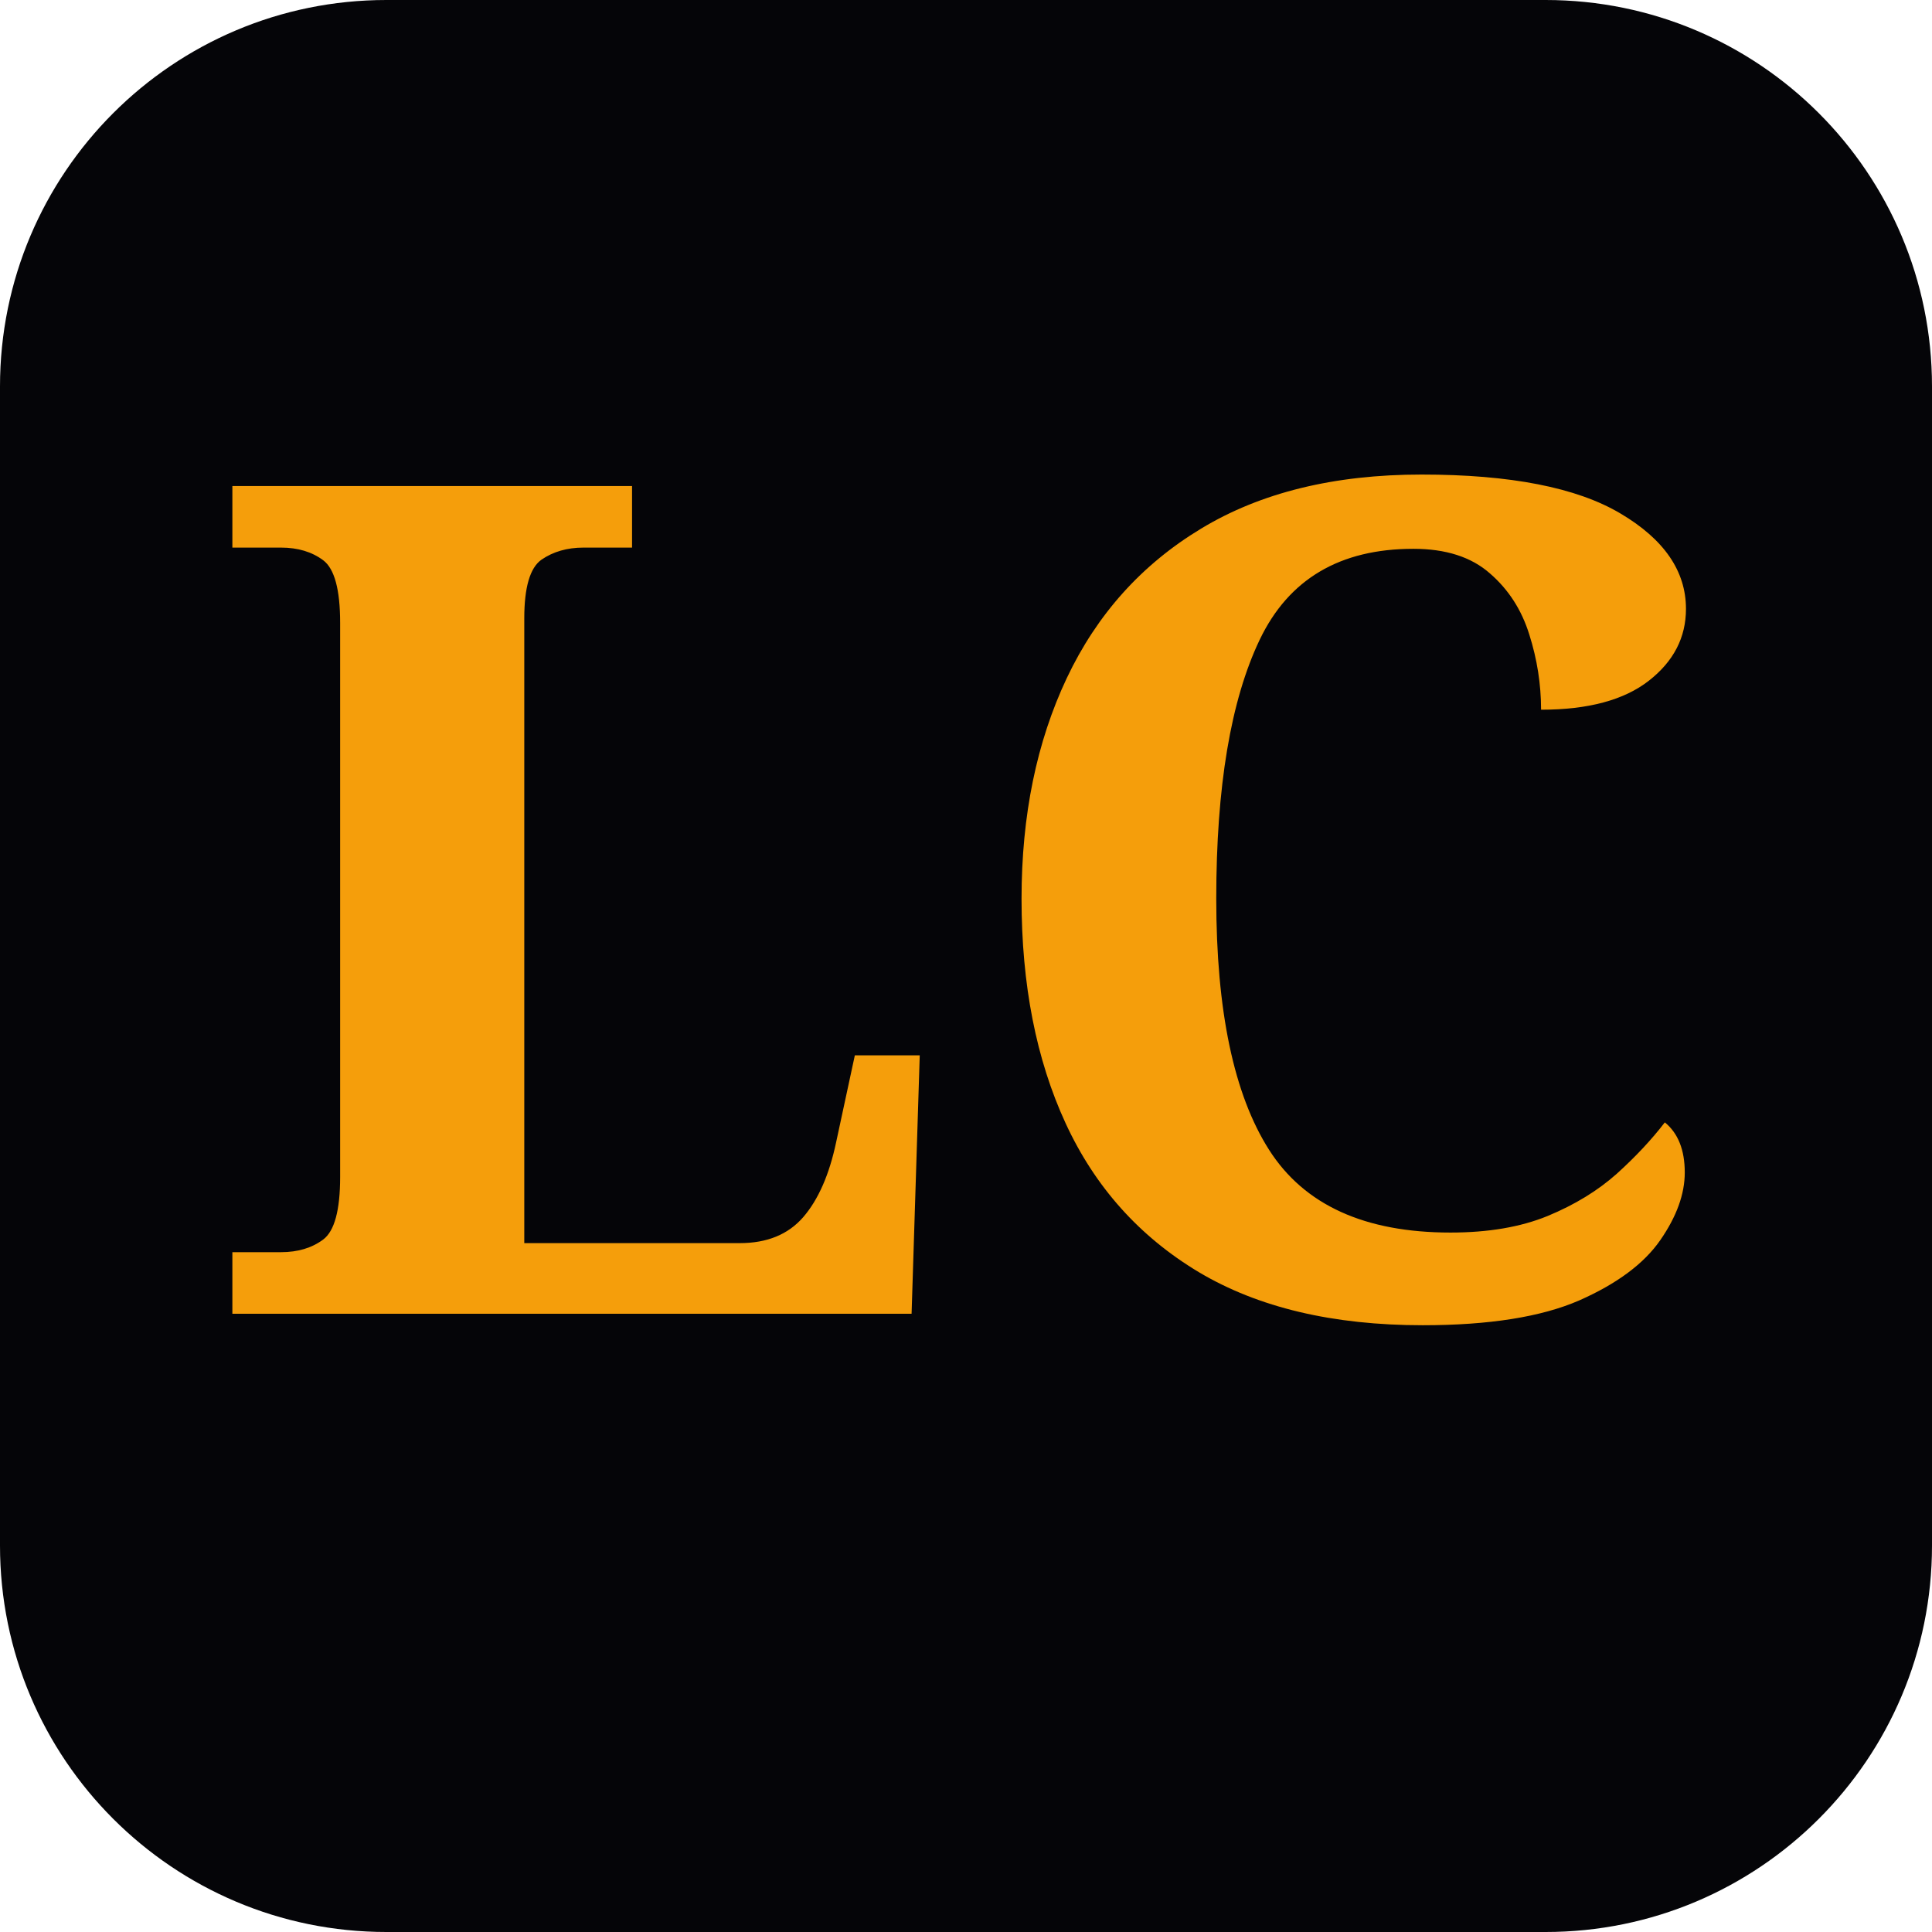
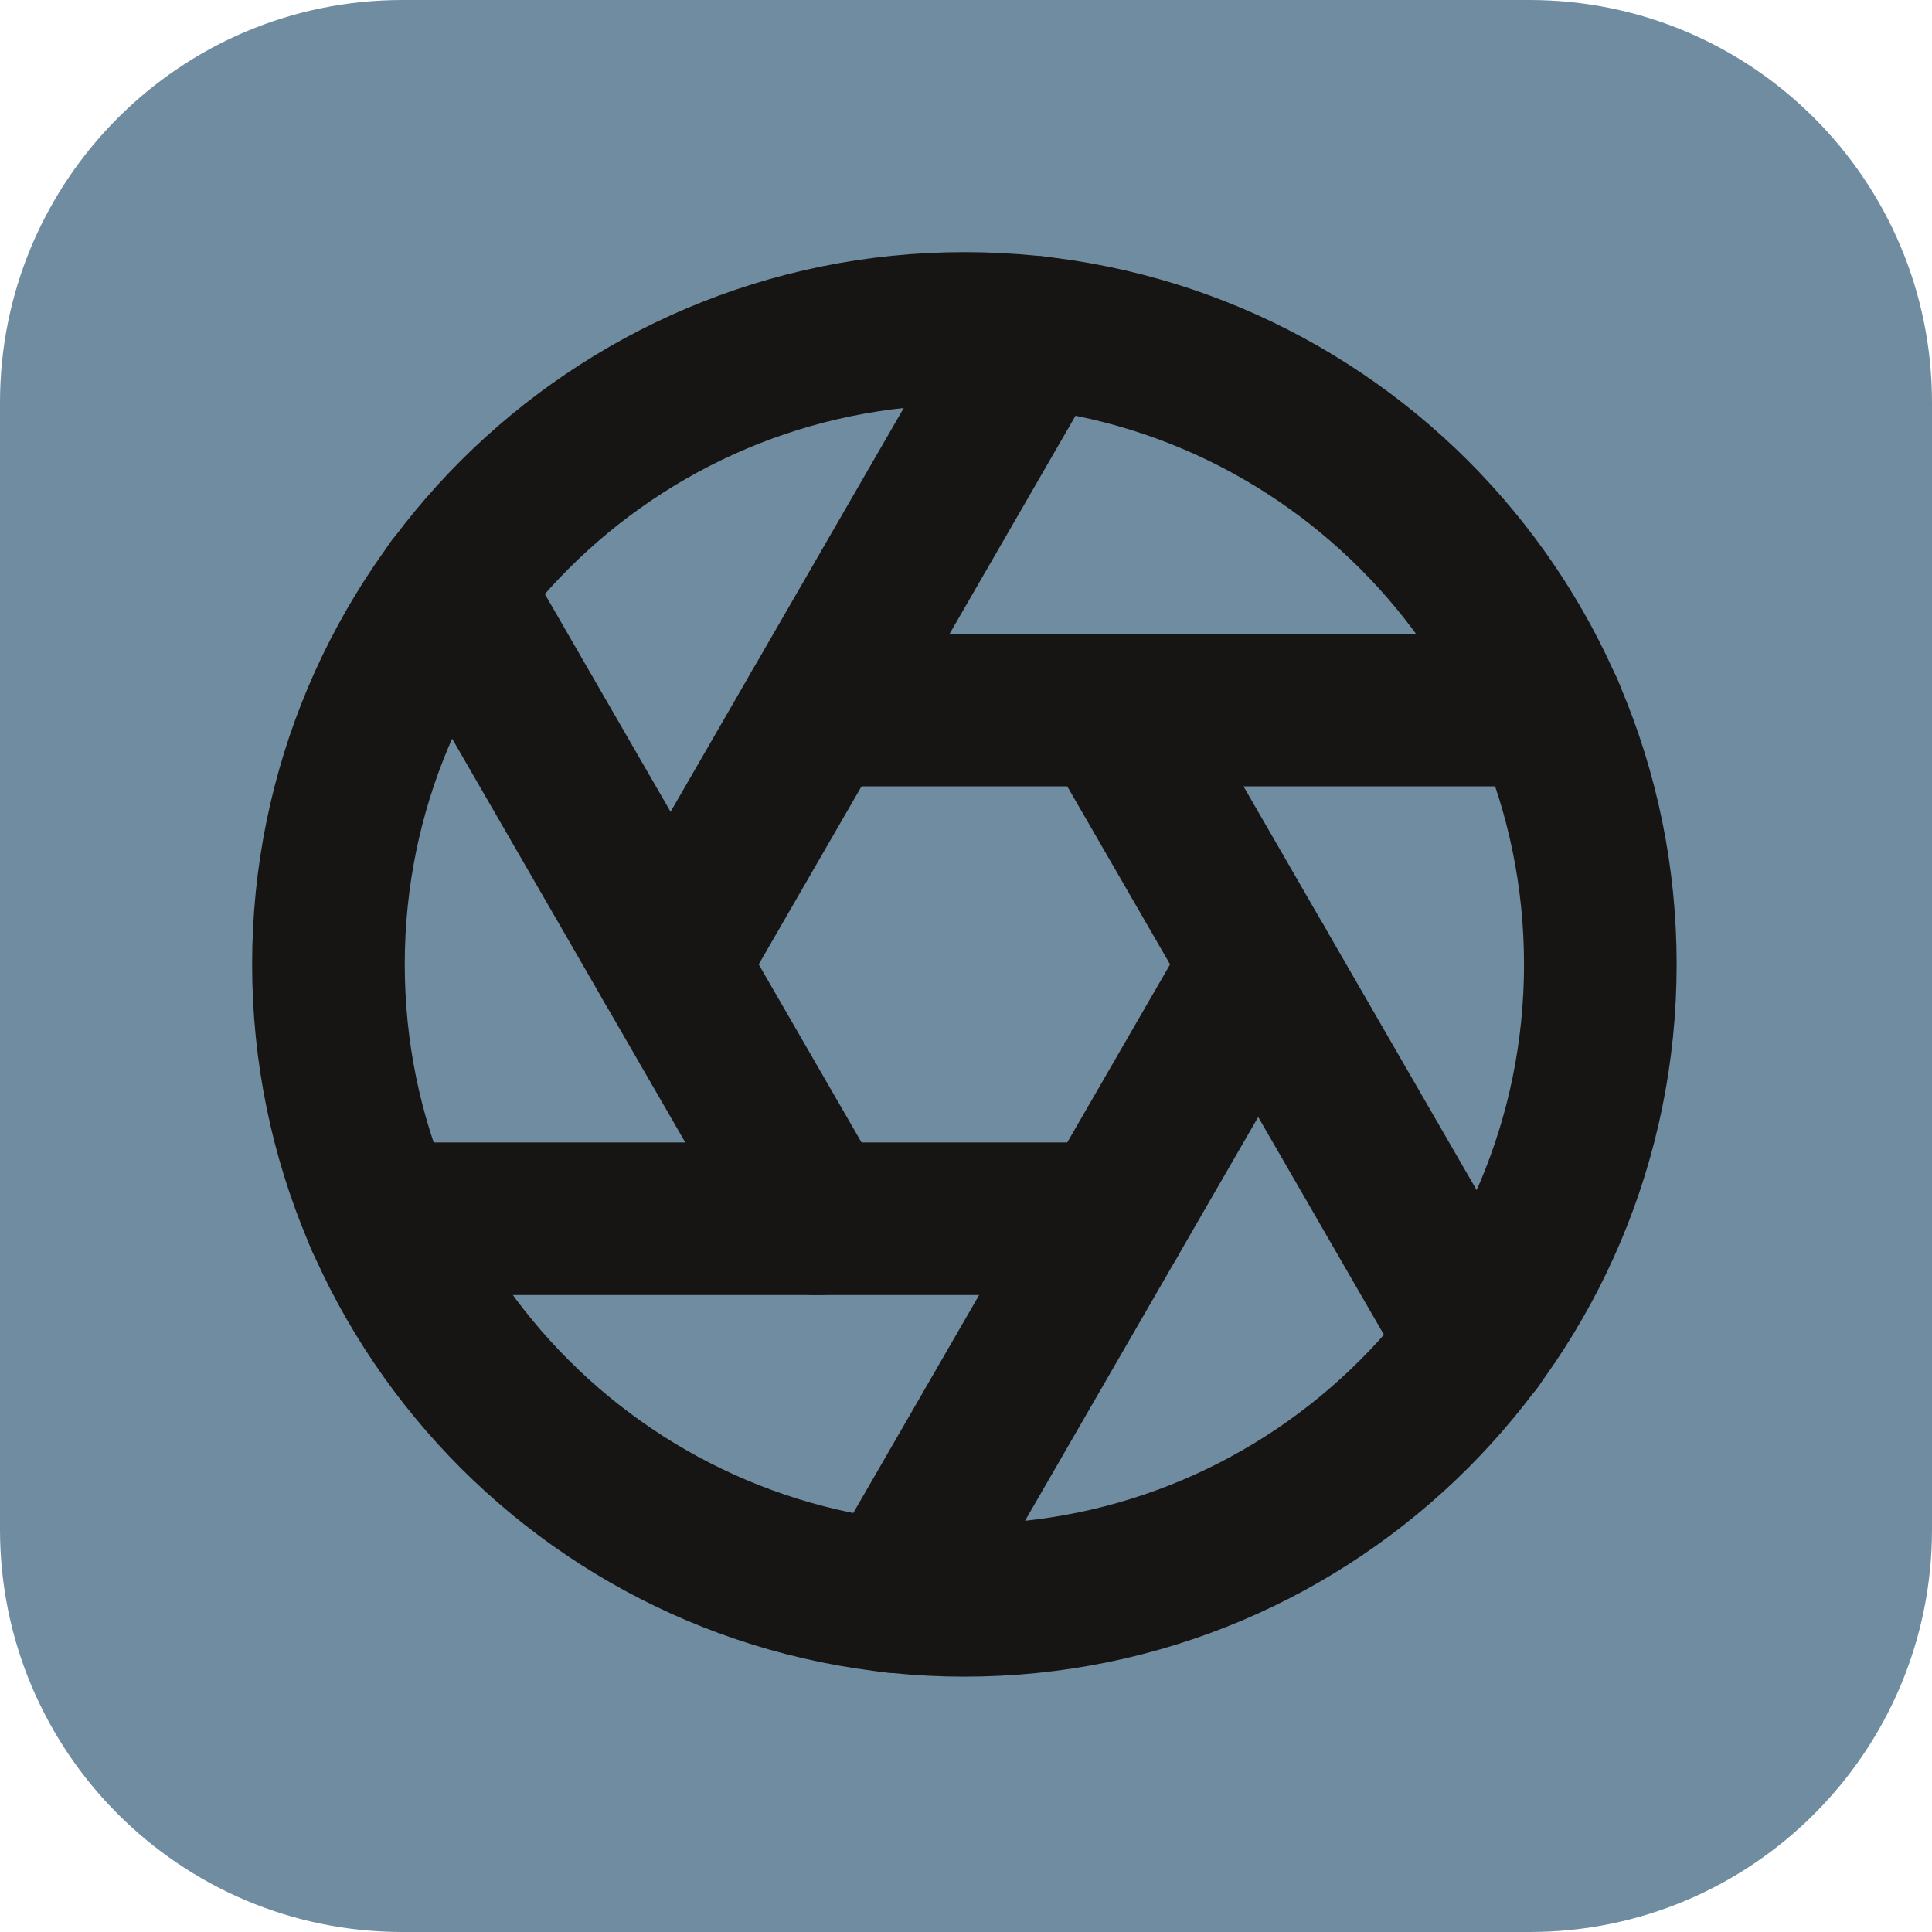
- <svg xmlns="http://www.w3.org/2000/svg" viewBox="0 0 100 100">
-   <rect width="100" height="100" rx="20" fill="#050508" />
-   <text x="50" y="68" font-family="serif" font-size="60" font-weight="bold" fill="#F59E0B" text-anchor="middle">LC</text>
+ <svg xmlns="http://www.w3.org/2000/svg" width="64" height="64" viewBox="0 0 24 24" role="img" aria-label="Leonardo Candiani">
+   <rect width="24" height="24" rx="5" fill="#708ca1" />
+   <g transform="translate(2.5 2.5) scale(.79)" fill="none" stroke="#171513" stroke-width="2.4" stroke-linecap="round" stroke-linejoin="round">
+     <circle cx="12" cy="12" r="10" />
+     <path d="m14.31 8 5.74 9.94" />
+     <path d="M9.69 8h11.48" />
+     <path d="m7.38 12 5.74-9.94" />
+     <path d="M9.69 16 3.95 6.06" />
+     <path d="M14.31 16H2.83" />
+     <path d="m16.62 12-5.74 9.94" />
+   </g>
</svg>
